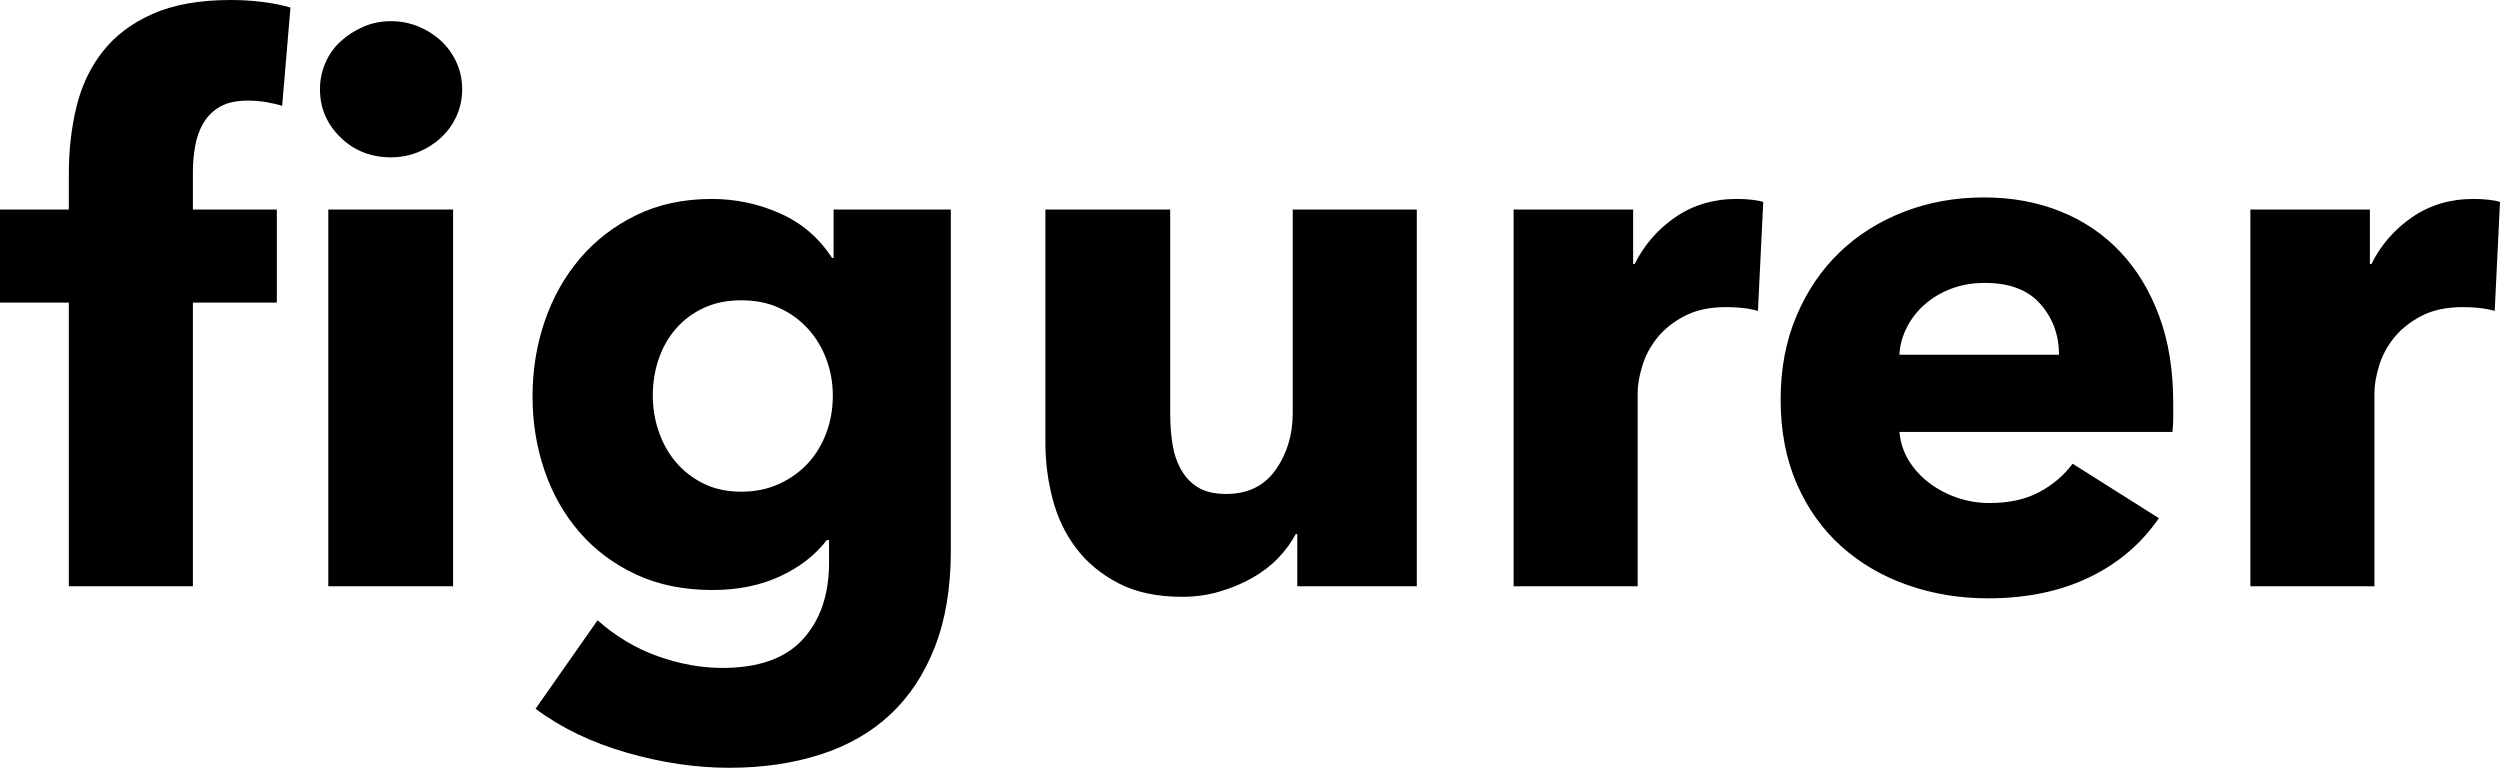
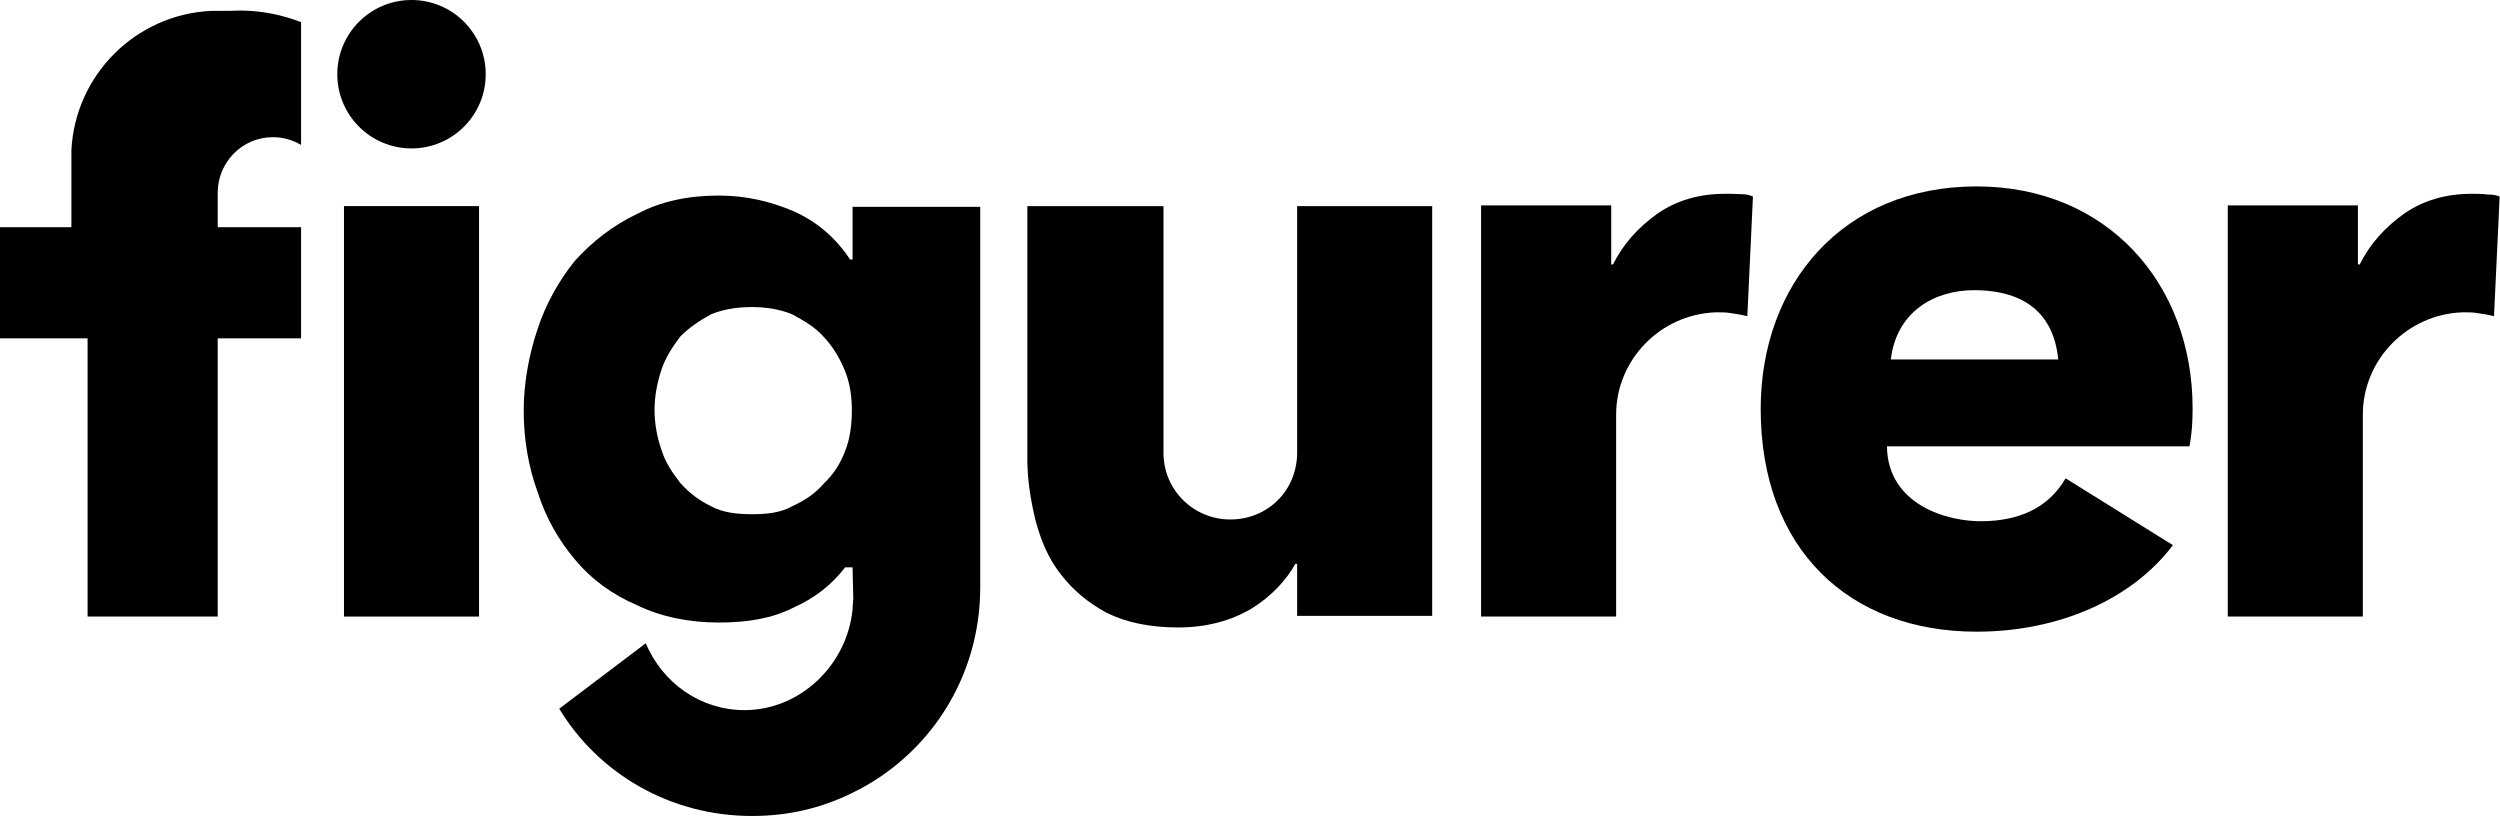
- <svg xmlns="http://www.w3.org/2000/svg" id="svg66" version="1.1" viewBox="-357.156 -167.4 713.88 219.24" class="Path_376">
-   <defs id="defs70" />
-   <path d="M -225.18 -141.912 C -225.18 -139.176 -225.72 -136.62 -226.8 -134.244 C -227.88 -131.868 -229.356 -129.816 -231.228 -128.088 C -233.1 -126.36 -235.26 -124.992 -237.708 -123.984 C -240.156 -122.976 -242.748 -122.472 -245.484 -122.472 C -251.244 -122.472 -256.068 -124.38 -259.956 -128.196 C -263.844 -132.012 -265.788 -136.584 -265.788 -141.912 C -265.788 -144.504 -265.284 -146.988 -264.276 -149.364 C -263.268 -151.74 -261.828 -153.792 -259.956 -155.52 C -258.084 -157.248 -255.924 -158.652 -253.476 -159.732 C -251.028 -160.812 -248.364 -161.352 -245.484 -161.352 C -242.748 -161.352 -240.156 -160.848 -237.708 -159.84 C -235.26 -158.832 -233.1 -157.464 -231.228 -155.736 C -229.356 -154.008 -227.88 -151.956 -226.8 -149.58 C -225.72 -147.204 -225.18 -144.648 -225.18 -141.912 Z M -263.412 0 L -263.412 -107.568 L -227.772 -107.568 L -227.772 0 L -263.412 0 Z M -276.588 -137.16 C -277.884 -137.592 -279.396 -137.952 -281.124 -138.24 C -282.852 -138.528 -284.58 -138.672 -286.308 -138.672 C -289.62 -138.672 -292.284 -138.096 -294.3 -136.944 C -296.316 -135.792 -297.9 -134.244 -299.052 -132.3 C -300.204 -130.356 -300.996 -128.16 -301.428 -125.712 C -301.86 -123.264 -302.076 -120.816 -302.076 -118.368 L -302.076 -107.568 L -278.1 -107.568 L -278.1 -81 L -302.076 -81 L -302.076 0 L -337.5 0 L -337.5 -81 L -357.156 -81 L -357.156 -107.568 L -337.5 -107.568 L -337.5 -117.936 C -337.5 -124.56 -336.78 -130.86 -335.34 -136.836 C -333.9 -142.812 -331.416 -148.068 -327.888 -152.604 C -324.36 -157.14 -319.608 -160.74 -313.632 -163.404 C -307.656 -166.068 -300.204 -167.4 -291.276 -167.4 C -288.252 -167.4 -285.264 -167.22 -282.312 -166.86 C -279.36 -166.5 -276.66 -165.96 -274.212 -165.24 L -276.588 -137.16 Z M -85.644 -10.152 C -85.644 0.36 -87.156 9.504 -90.18 17.28 C -93.204 25.056 -97.452 31.5 -102.924 36.612 C -108.396 41.724 -115.056 45.54 -122.904 48.06 C -130.752 50.58 -139.428 51.84 -148.932 51.84 C -158.436 51.84 -168.192 50.4 -178.2 47.52 C -188.208 44.64 -196.884 40.464 -204.228 34.992 L -186.516 9.72 C -181.332 14.328 -175.608 17.748 -169.344 19.98 C -163.08 22.212 -156.924 23.328 -150.876 23.328 C -140.508 23.328 -132.84 20.592 -127.872 15.12 C -122.904 9.648 -120.42 2.376 -120.42 -6.696 L -120.42 -13.176 L -121.068 -13.176 C -124.38 -8.856 -128.844 -5.4 -134.46 -2.808 C -140.076 -0.216 -146.484 1.08 -153.684 1.08 C -161.892 1.08 -169.164 -0.396 -175.5 -3.348 C -181.836 -6.3 -187.2 -10.296 -191.592 -15.336 C -195.984 -20.376 -199.332 -26.244 -201.636 -32.94 C -203.94 -39.636 -205.092 -46.728 -205.092 -54.216 C -205.092 -61.704 -203.94 -68.832 -201.636 -75.6 C -199.332 -82.368 -195.984 -88.344 -191.592 -93.528 C -187.2 -98.712 -181.836 -102.852 -175.5 -105.948 C -169.164 -109.044 -161.964 -110.592 -153.9 -110.592 C -147.132 -110.592 -140.652 -109.224 -134.46 -106.488 C -128.268 -103.752 -123.3 -99.504 -119.556 -93.744 L -119.124 -93.744 L -119.124 -107.568 L -85.644 -107.568 L -85.644 -10.152 Z M -119.34 -54.432 C -119.34 -58.032 -119.952 -61.488 -121.176 -64.8 C -122.4 -68.112 -124.164 -71.028 -126.468 -73.548 C -128.772 -76.068 -131.508 -78.048 -134.676 -79.488 C -137.844 -80.928 -141.444 -81.648 -145.476 -81.648 C -149.508 -81.648 -153.072 -80.928 -156.168 -79.488 C -159.264 -78.048 -161.892 -76.104 -164.052 -73.656 C -166.212 -71.208 -167.868 -68.328 -169.02 -65.016 C -170.172 -61.704 -170.748 -58.176 -170.748 -54.432 C -170.748 -50.832 -170.172 -47.376 -169.02 -44.064 C -167.868 -40.752 -166.212 -37.836 -164.052 -35.316 C -161.892 -32.796 -159.264 -30.78 -156.168 -29.268 C -153.072 -27.756 -149.508 -27 -145.476 -27 C -141.444 -27 -137.808 -27.756 -134.568 -29.268 C -131.328 -30.78 -128.592 -32.76 -126.36 -35.208 C -124.128 -37.656 -122.4 -40.536 -121.176 -43.848 C -119.952 -47.16 -119.34 -50.688 -119.34 -54.432 Z M 13.284 0 L 13.284 -14.904 L 12.852 -14.904 C 11.556 -12.456 9.864 -10.152 7.776 -7.992 C 5.688 -5.832 3.24 -3.96 0.432 -2.376 C -2.376 -0.792 -5.472 0.504 -8.856 1.512 C -12.24 2.52 -15.804 3.024 -19.548 3.024 C -26.748 3.024 -32.832 1.728 -37.8 -0.864 C -42.768 -3.456 -46.8 -6.804 -49.896 -10.908 C -52.992 -15.012 -55.224 -19.692 -56.592 -24.948 C -57.96 -30.204 -58.644 -35.568 -58.644 -41.04 L -58.644 -107.568 L -23.004 -107.568 L -23.004 -49.248 C -23.004 -46.224 -22.788 -43.344 -22.356 -40.608 C -21.924 -37.872 -21.096 -35.424 -19.872 -33.264 C -18.648 -31.104 -17.028 -29.412 -15.012 -28.188 C -12.996 -26.964 -10.332 -26.352 -7.02 -26.352 C -0.828 -26.352 3.888 -28.656 7.128 -33.264 C 10.368 -37.872 11.988 -43.272 11.988 -49.464 L 11.988 -107.568 L 47.412 -107.568 L 47.412 0 L 13.284 0 Z M 144.828 -78.624 C 143.244 -79.056 141.696 -79.344 140.184 -79.488 C 138.672 -79.632 137.196 -79.704 135.756 -79.704 C 131.004 -79.704 127.008 -78.84 123.768 -77.112 C 120.528 -75.384 117.936 -73.296 115.992 -70.848 C 114.048 -68.4 112.644 -65.736 111.78 -62.856 C 110.916 -59.976 110.484 -57.456 110.484 -55.296 L 110.484 0 L 75.06 0 L 75.06 -107.568 L 109.188 -107.568 L 109.188 -92.016 L 109.62 -92.016 C 112.356 -97.488 116.244 -101.952 121.284 -105.408 C 126.324 -108.864 132.156 -110.592 138.78 -110.592 C 140.22 -110.592 141.624 -110.52 142.992 -110.376 C 144.36 -110.232 145.476 -110.016 146.34 -109.728 L 144.828 -78.624 Z M 230.796 -66.096 C 230.796 -71.712 229.032 -76.536 225.504 -80.568 C 221.976 -84.6 216.684 -86.616 209.628 -86.616 C 206.172 -86.616 203.004 -86.076 200.124 -84.996 C 197.244 -83.916 194.724 -82.44 192.564 -80.568 C 190.404 -78.696 188.676 -76.5 187.38 -73.98 C 186.084 -71.46 185.364 -68.832 185.22 -66.096 L 230.796 -66.096 Z M 263.412 -52.488 C 263.412 -51.048 263.412 -49.608 263.412 -48.168 C 263.412 -46.728 263.34 -45.36 263.196 -44.064 L 185.22 -44.064 C 185.508 -41.04 186.408 -38.304 187.92 -35.856 C 189.432 -33.408 191.376 -31.284 193.752 -29.484 C 196.128 -27.684 198.792 -26.28 201.744 -25.272 C 204.696 -24.264 207.756 -23.76 210.924 -23.76 C 216.54 -23.76 221.292 -24.804 225.18 -26.892 C 229.068 -28.98 232.236 -31.68 234.684 -34.992 L 259.308 -19.44 C 254.268 -12.096 247.608 -6.444 239.328 -2.484 C 231.048 1.476 221.436 3.456 210.492 3.456 C 202.428 3.456 194.796 2.196 187.596 -0.324 C 180.396 -2.844 174.096 -6.516 168.696 -11.34 C 163.296 -16.164 159.048 -22.104 155.952 -29.16 C 152.856 -36.216 151.308 -44.28 151.308 -53.352 C 151.308 -62.136 152.82 -70.092 155.844 -77.22 C 158.868 -84.348 162.972 -90.396 168.156 -95.364 C 173.34 -100.332 179.46 -104.184 186.516 -106.92 C 193.572 -109.656 201.204 -111.024 209.412 -111.024 C 217.332 -111.024 224.604 -109.692 231.228 -107.028 C 237.852 -104.364 243.54 -100.512 248.292 -95.472 C 253.044 -90.432 256.752 -84.312 259.416 -77.112 C 262.08 -69.912 263.412 -61.704 263.412 -52.488 Z M 355.212 -78.624 C 353.628 -79.056 352.08 -79.344 350.568 -79.488 C 349.056 -79.632 347.58 -79.704 346.14 -79.704 C 341.388 -79.704 337.392 -78.84 334.152 -77.112 C 330.912 -75.384 328.32 -73.296 326.376 -70.848 C 324.432 -68.4 323.028 -65.736 322.164 -62.856 C 321.3 -59.976 320.868 -57.456 320.868 -55.296 L 320.868 0 L 285.444 0 L 285.444 -107.568 L 319.572 -107.568 L 319.572 -92.016 L 320.004 -92.016 C 322.74 -97.488 326.628 -101.952 331.668 -105.408 C 336.708 -108.864 342.54 -110.592 349.164 -110.592 C 350.604 -110.592 352.008 -110.52 353.376 -110.376 C 354.744 -110.232 355.86 -110.016 356.724 -109.728 L 355.212 -78.624 Z" id="Path_376" />
+ <svg xmlns="http://www.w3.org/2000/svg" version="1.1" id="svg66" x="0px" y="0px" viewBox="0 0 710.8 232" style="enable-background:new 0 0 710.8 232;" xml:space="preserve">
+   <g>
+     <circle cx="117" cy="21.1" r="21.1" />
+     <rect x="97.8" y="58.6" width="38.4" height="116.7" />
+     <path d="M242.4,73.8h-0.7c-4-6.1-9.4-10.8-16.2-13.8c-6.6-2.8-13.6-4.4-21.1-4.4c-8.7,0-16.4,1.6-23.2,5.2c-7,3.3-12.9,8-17.8,13.4   c-4.5,5.6-8.2,12.2-10.5,19.2c-2.6,7.7-4,15.7-4,23.4c0,8.2,1.4,16.2,4,23.2c2.3,7.3,6.1,13.8,10.5,19c4.9,5.9,10.8,10.1,17.8,13.1   c6.8,3.3,14.8,4.9,23.2,4.9c8.2,0,15.2-1.2,21.1-4.2c6.3-2.8,11-6.6,14.8-11.5h2.1c0,0,0.2,7.7,0.2,8.7s-0.2,2.1-0.2,3.3   c-1.6,15.9-15,28.6-30.7,28.6c-12.4,0-23.2-7.5-28.1-19L159,201.5c11.2,18.5,31.6,30.5,54.8,30.5c10.5,0,19.9-2.3,28.6-6.6   c21.6-10.5,36.3-32.6,36.3-58.4V58.8h-36.3V73.8z M240.3,128.2c-1.4,3.7-3.3,6.6-5.9,9.1c-2.6,3-5.4,4.9-9.1,6.6   c-3.3,1.9-7.3,2.3-11.5,2.3c-4.5,0-8.4-0.5-11.7-2.3c-3.3-1.6-6.1-3.7-8.7-6.6c-2.1-2.8-4.2-5.6-5.4-9.6c-1.2-3.5-1.9-7.3-1.9-11.2   c0-3.7,0.7-7.5,1.9-11.2c1.2-3.7,3.3-6.8,5.4-9.6c2.6-2.6,5.4-4.5,8.7-6.3c3.3-1.4,7.3-2.1,11.7-2.1c4.2,0,8.2,0.7,11.5,2.1   c3.5,1.9,6.6,3.7,9.1,6.6c2.6,2.8,4.5,6.1,5.9,9.6c1.4,3.5,1.9,7.3,1.9,11C242.2,120.7,241.7,124.7,240.3,128.2z" />
+     <path d="M368.8,128.7c0,10.8-8.4,19-19,19c-10.3,0-19-8.2-19-19V58.6h-38.7v72.2c0,5.6,0.9,11.2,2.3,17.1c1.6,5.9,3.7,11,7.3,15.5   c3.5,4.5,7.7,8,12.9,10.8c5.6,2.8,12.4,4.2,20.4,4.2c8,0,15-1.9,20.9-5.4c5.6-3.5,9.8-8,12.4-12.7h0.5v14.8h38.4V58.6h-38.4V128.7z   " />
+     <path d="M490.5,55.1c-7.5,0-13.8,1.9-19.2,5.6c-5.6,4-9.8,8.7-12.7,14.5h-0.5V58.4h-37v116.9h38.4v-57.4   c0-15.7,12.7-28.6,28.4-29.1h0.7c1.2,0,2.1,0,3.3,0.2c1.6,0.2,3.3,0.5,4.9,0.9l1.6-34c-0.9-0.5-2.1-0.7-3.5-0.7   C493.3,55.1,491.9,55.1,490.5,55.1z" />
+     <path d="M707.3,55.3c-1.6-0.2-3.1-0.2-4.5-0.2c-7.5,0-13.8,1.9-19.2,5.6c-5.6,4-9.8,8.7-12.7,14.5h-0.5V58.4h-37v116.9h38.4v-57.4   c0-15.7,12.7-28.6,28.4-29.1h0.7c1.2,0,2.1,0,3.3,0.2c1.6,0.2,3.3,0.5,4.9,0.9l1.6-34C709.9,55.5,708.7,55.3,707.3,55.3z" />
+     <path d="M59.9,3.1C38.5,4.2,21.4,21.3,20.3,42.7v0.4c0,0.6,0,1.2,0,1.8v19.7H0v31.6h24.9v79.1h37V96.2h23.7V64.6H61.9v-9.8   c0-8.7,7-15.8,15.7-15.8c2.9,0,5.6,0.8,8,2.2V6.3c-5.4-2.1-11.3-3.3-17.4-3.3C67.1,3.1,59.9,3.1,59.9,3.1z" />
+     <path d="M562,53c-38.1,0-61.4,27.8-61.4,63.3c0,39.7,25,63.3,61.4,63.3c23.2,0,44.1-9.1,55.8-24.6l-30.5-19   c-5.2,8.9-13.8,12-23.4,12.2c-10.3,0.2-27.2-4.7-27.4-21.3h86c0.7-3.5,0.9-7,0.9-10.8C623.4,80.5,599,53,562,53z M537.6,102.2   c1.6-13.6,12.4-19.7,23.7-19.7c10.3,0,22.3,3.5,23.9,19.7H537.6z" />
+   </g>
</svg>
